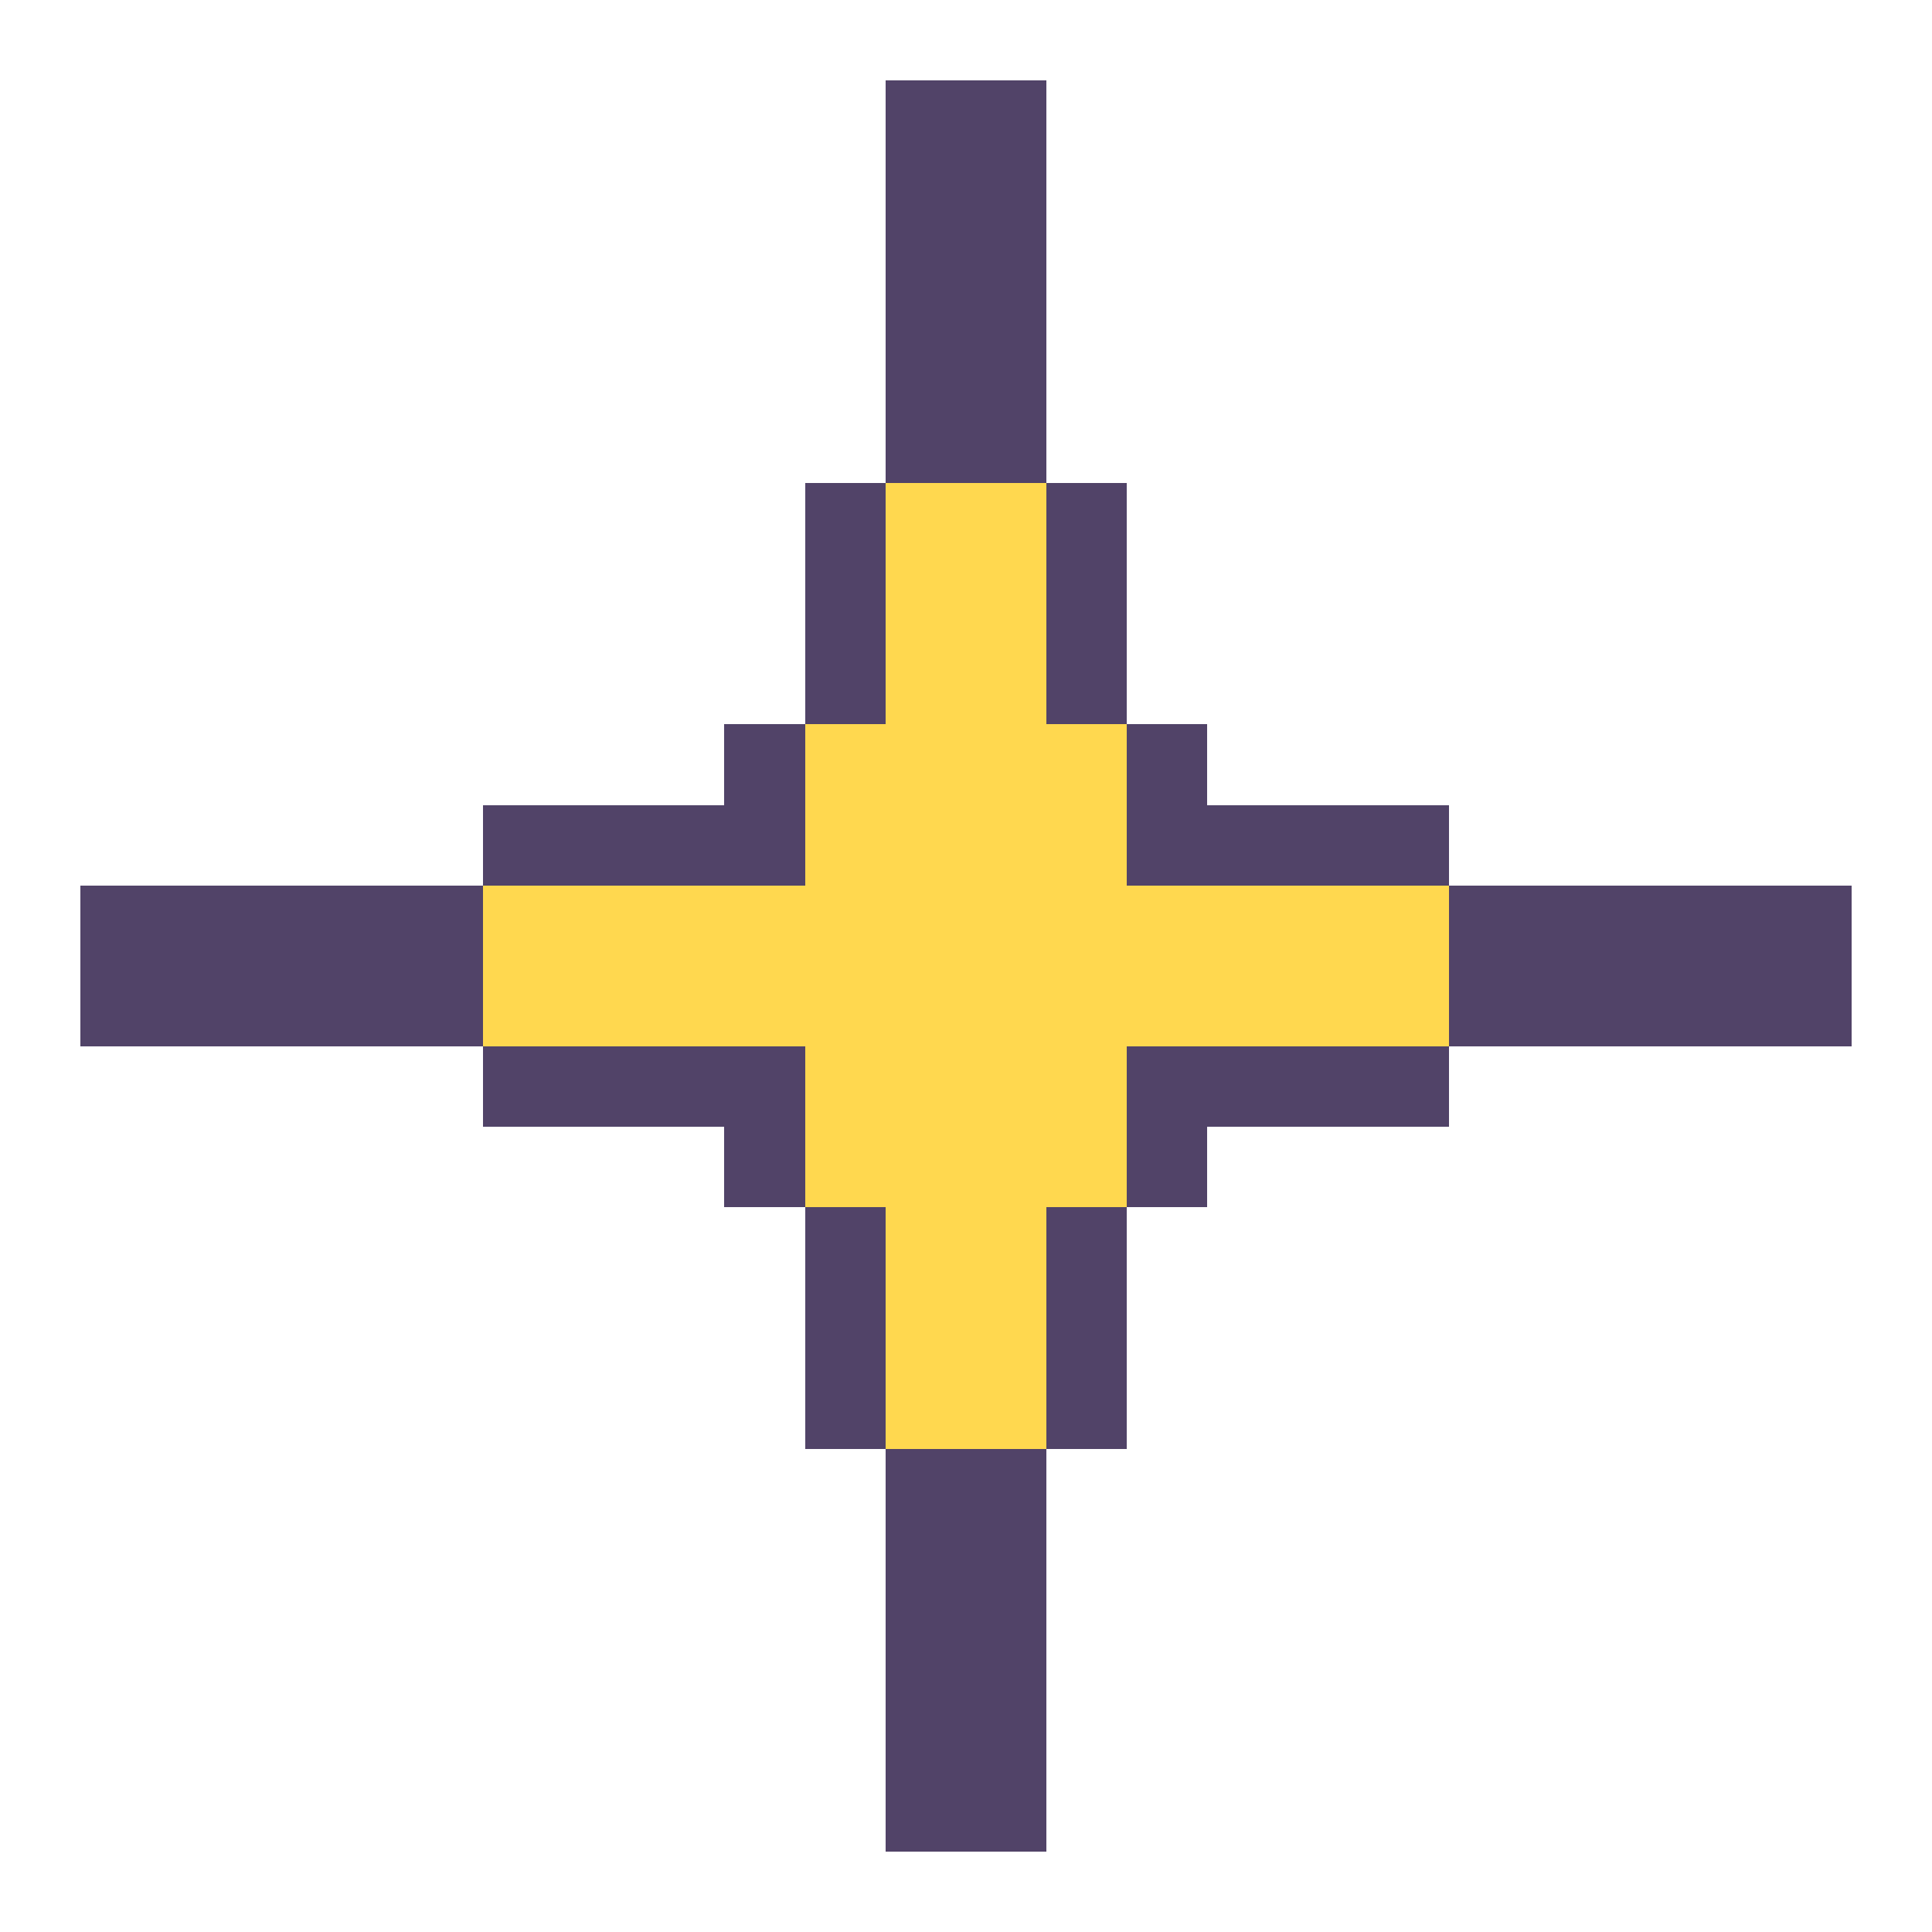
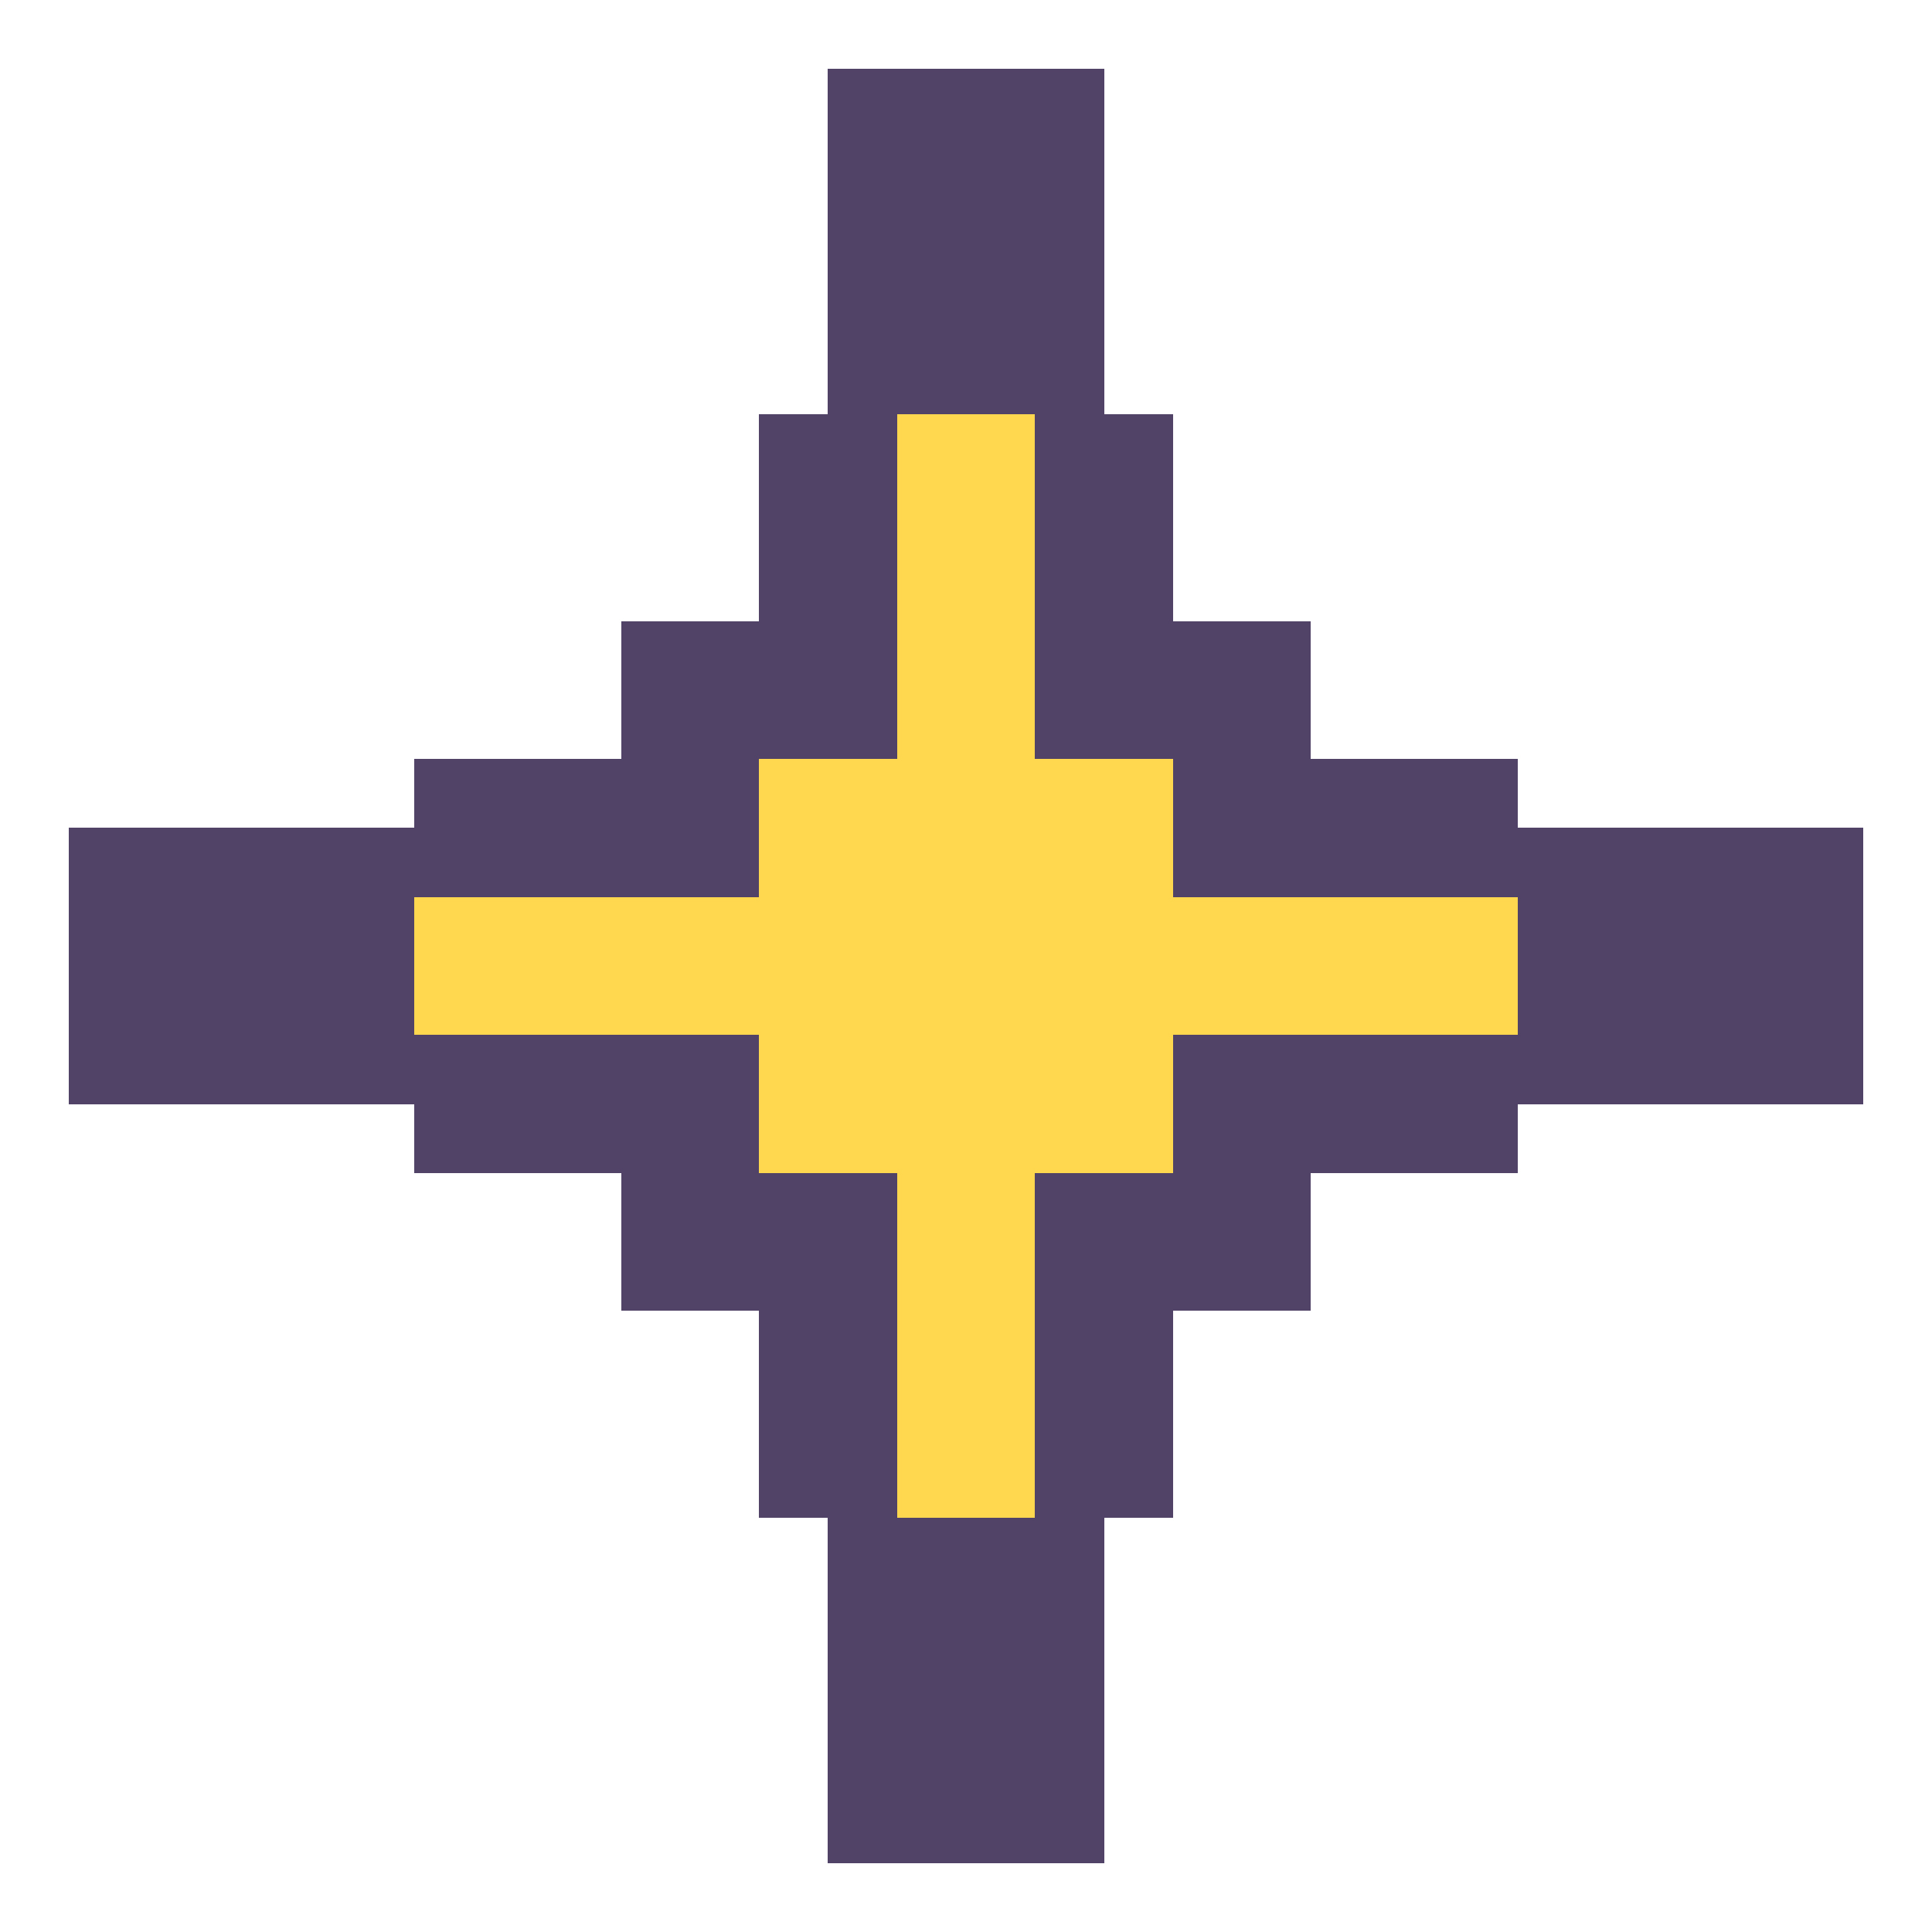
- <svg xmlns="http://www.w3.org/2000/svg" width="24" height="24" viewBox="0 0 24 24" shape-rendering="crispEdges">
-   <path fill="#514368" d="M11 1h2v5h1v3h1v1h3v1h5v2h-5v1h-3v1h-1v3h-1v5h-2v-5h-1v-3H9v-1H6v-1H1v-2h5v-1h3V9h1V6h1z" />
-   <path fill="#ffd84f" d="M11 6h2v3h1v2h4v2h-4v2h-1v3h-2v-3h-1v-2H6v-2h4V9h1z" />
+ <svg xmlns="http://www.w3.org/2000/svg" width="28" height="28" viewBox="0 0 28 28" shape-rendering="crispEdges">
+   <path fill="#514368" d="M12 1h4v5h1v3h2v2h3v1h5v4h-5v1h-3v2h-2v3h-1v5h-4v-5h-1v-3H9v-2H6v-1H1v-4h5v-1h3V9h2V6h1z" />
+   <path fill="#ffd84f" d="M13 6h2v5h2v2h5v2h-5v2h-2v5h-2v-5h-2v-2H6v-2h5v-2h2z" />
</svg>
